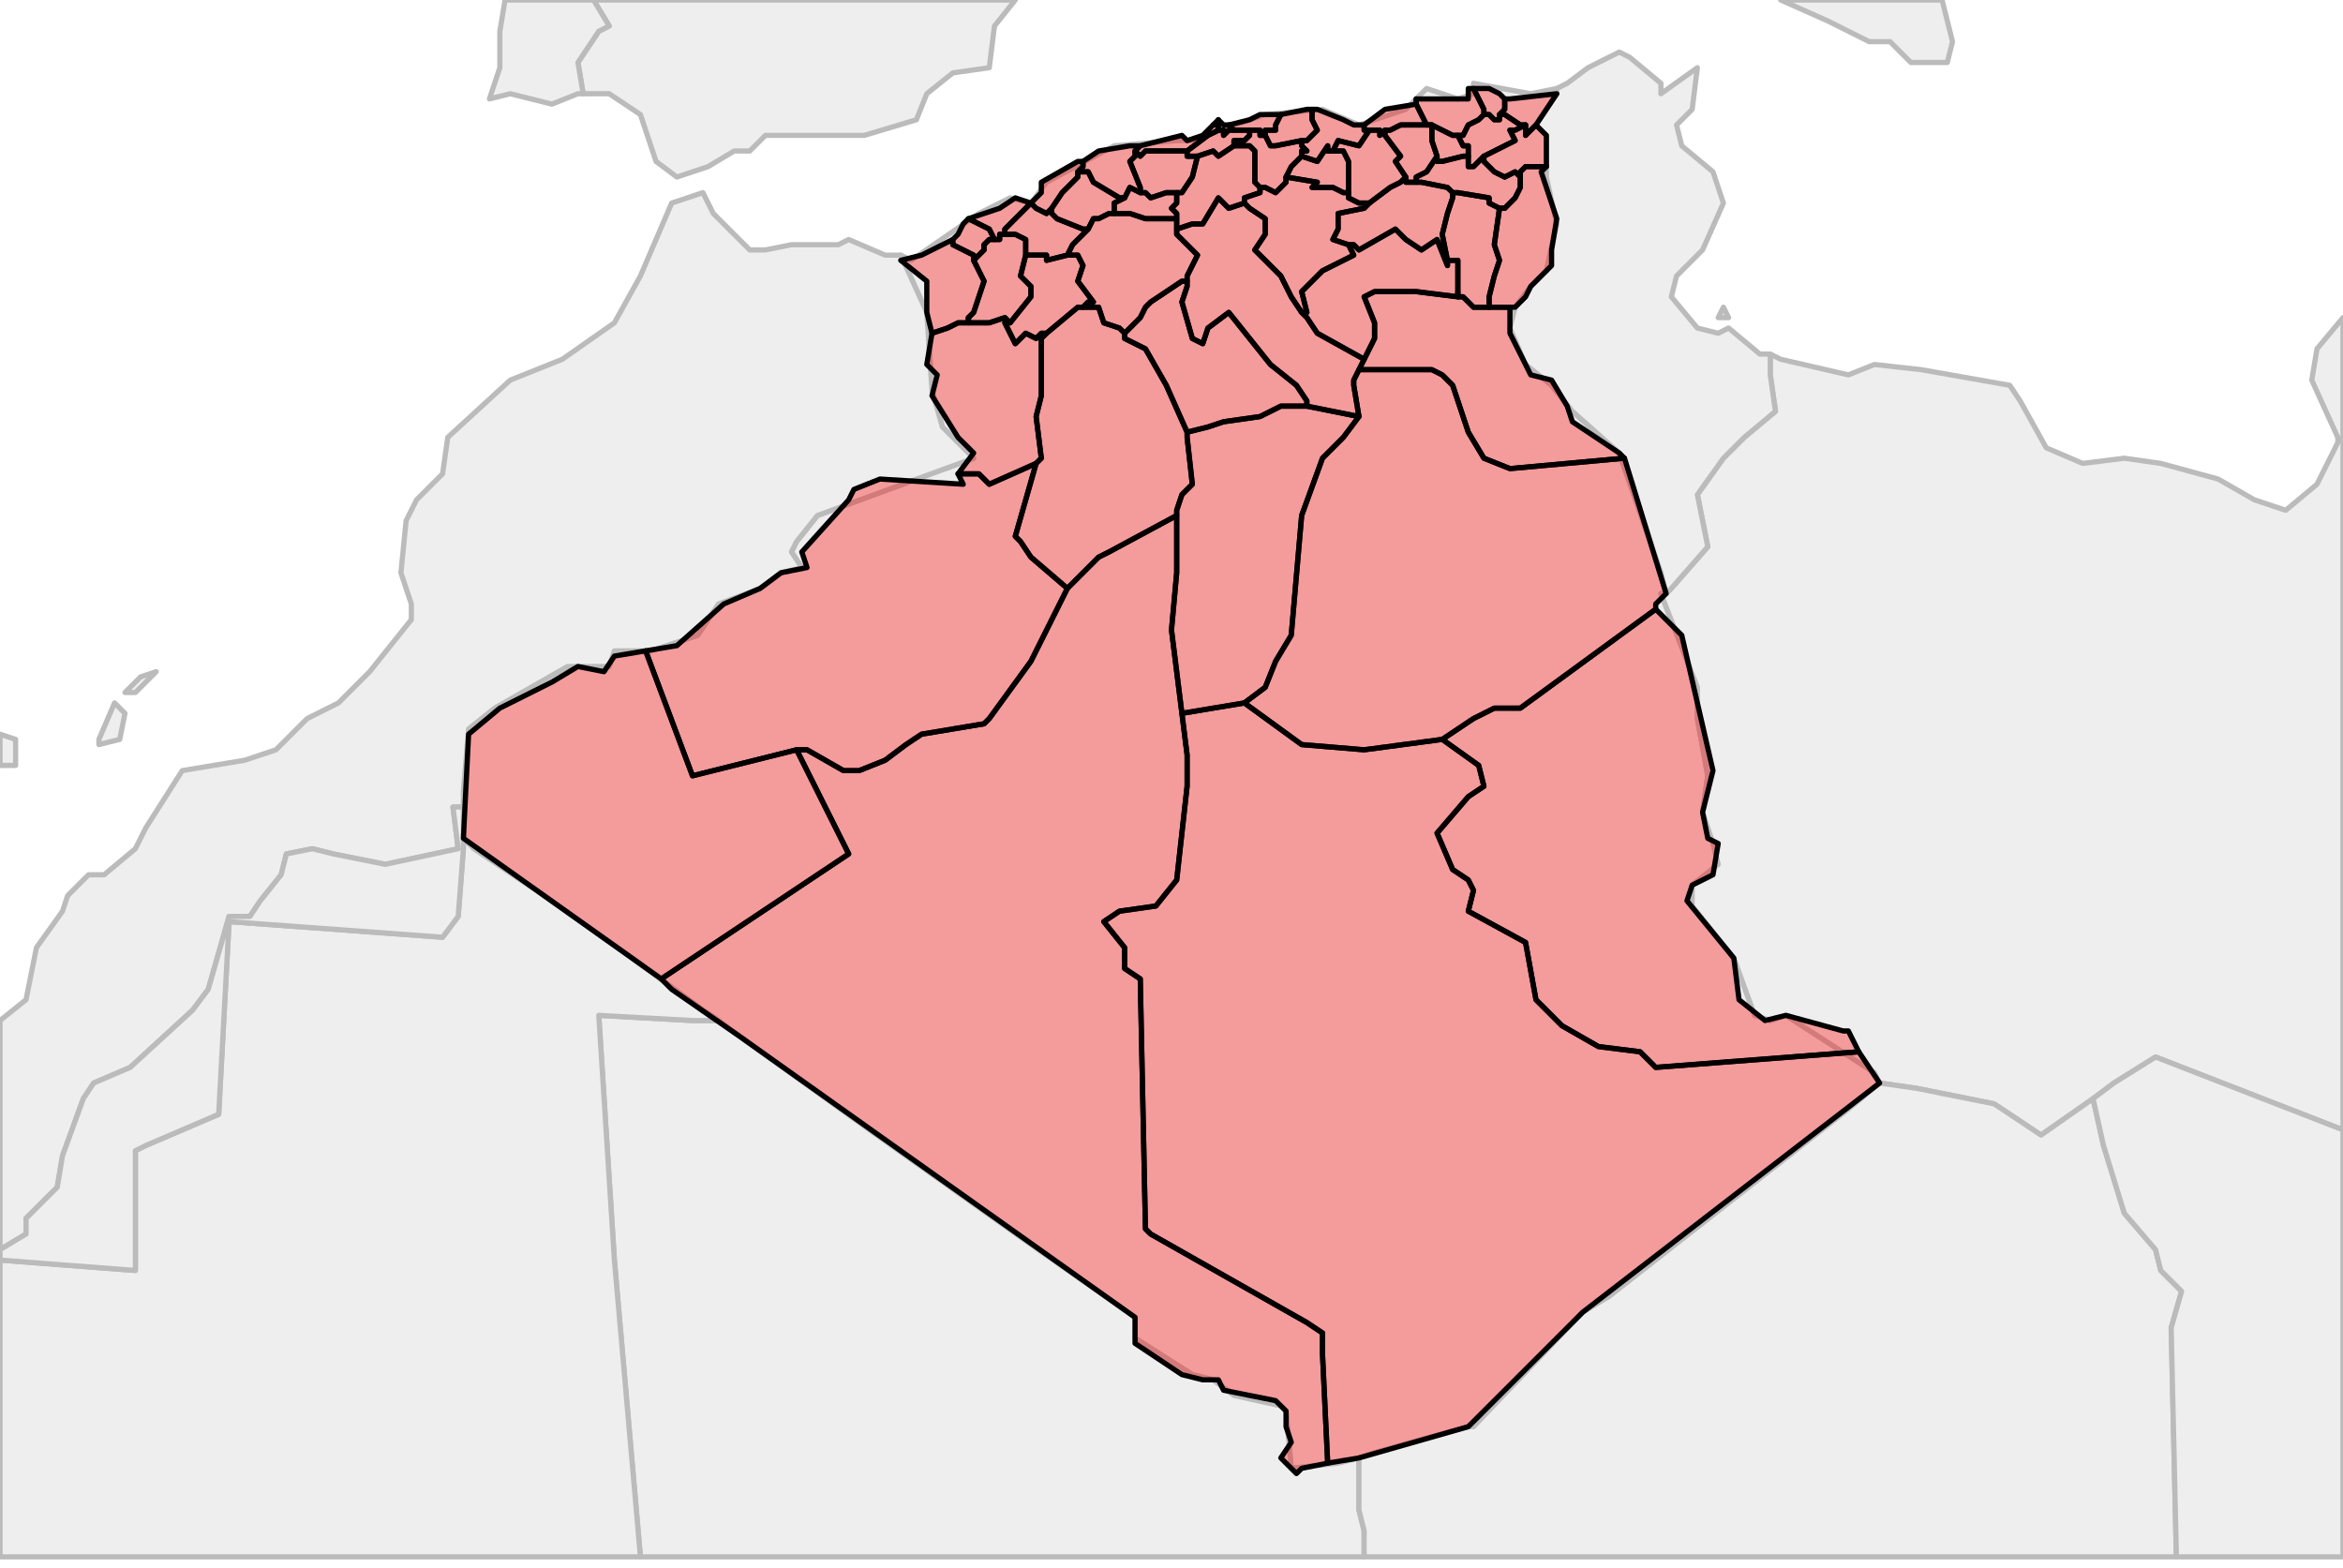
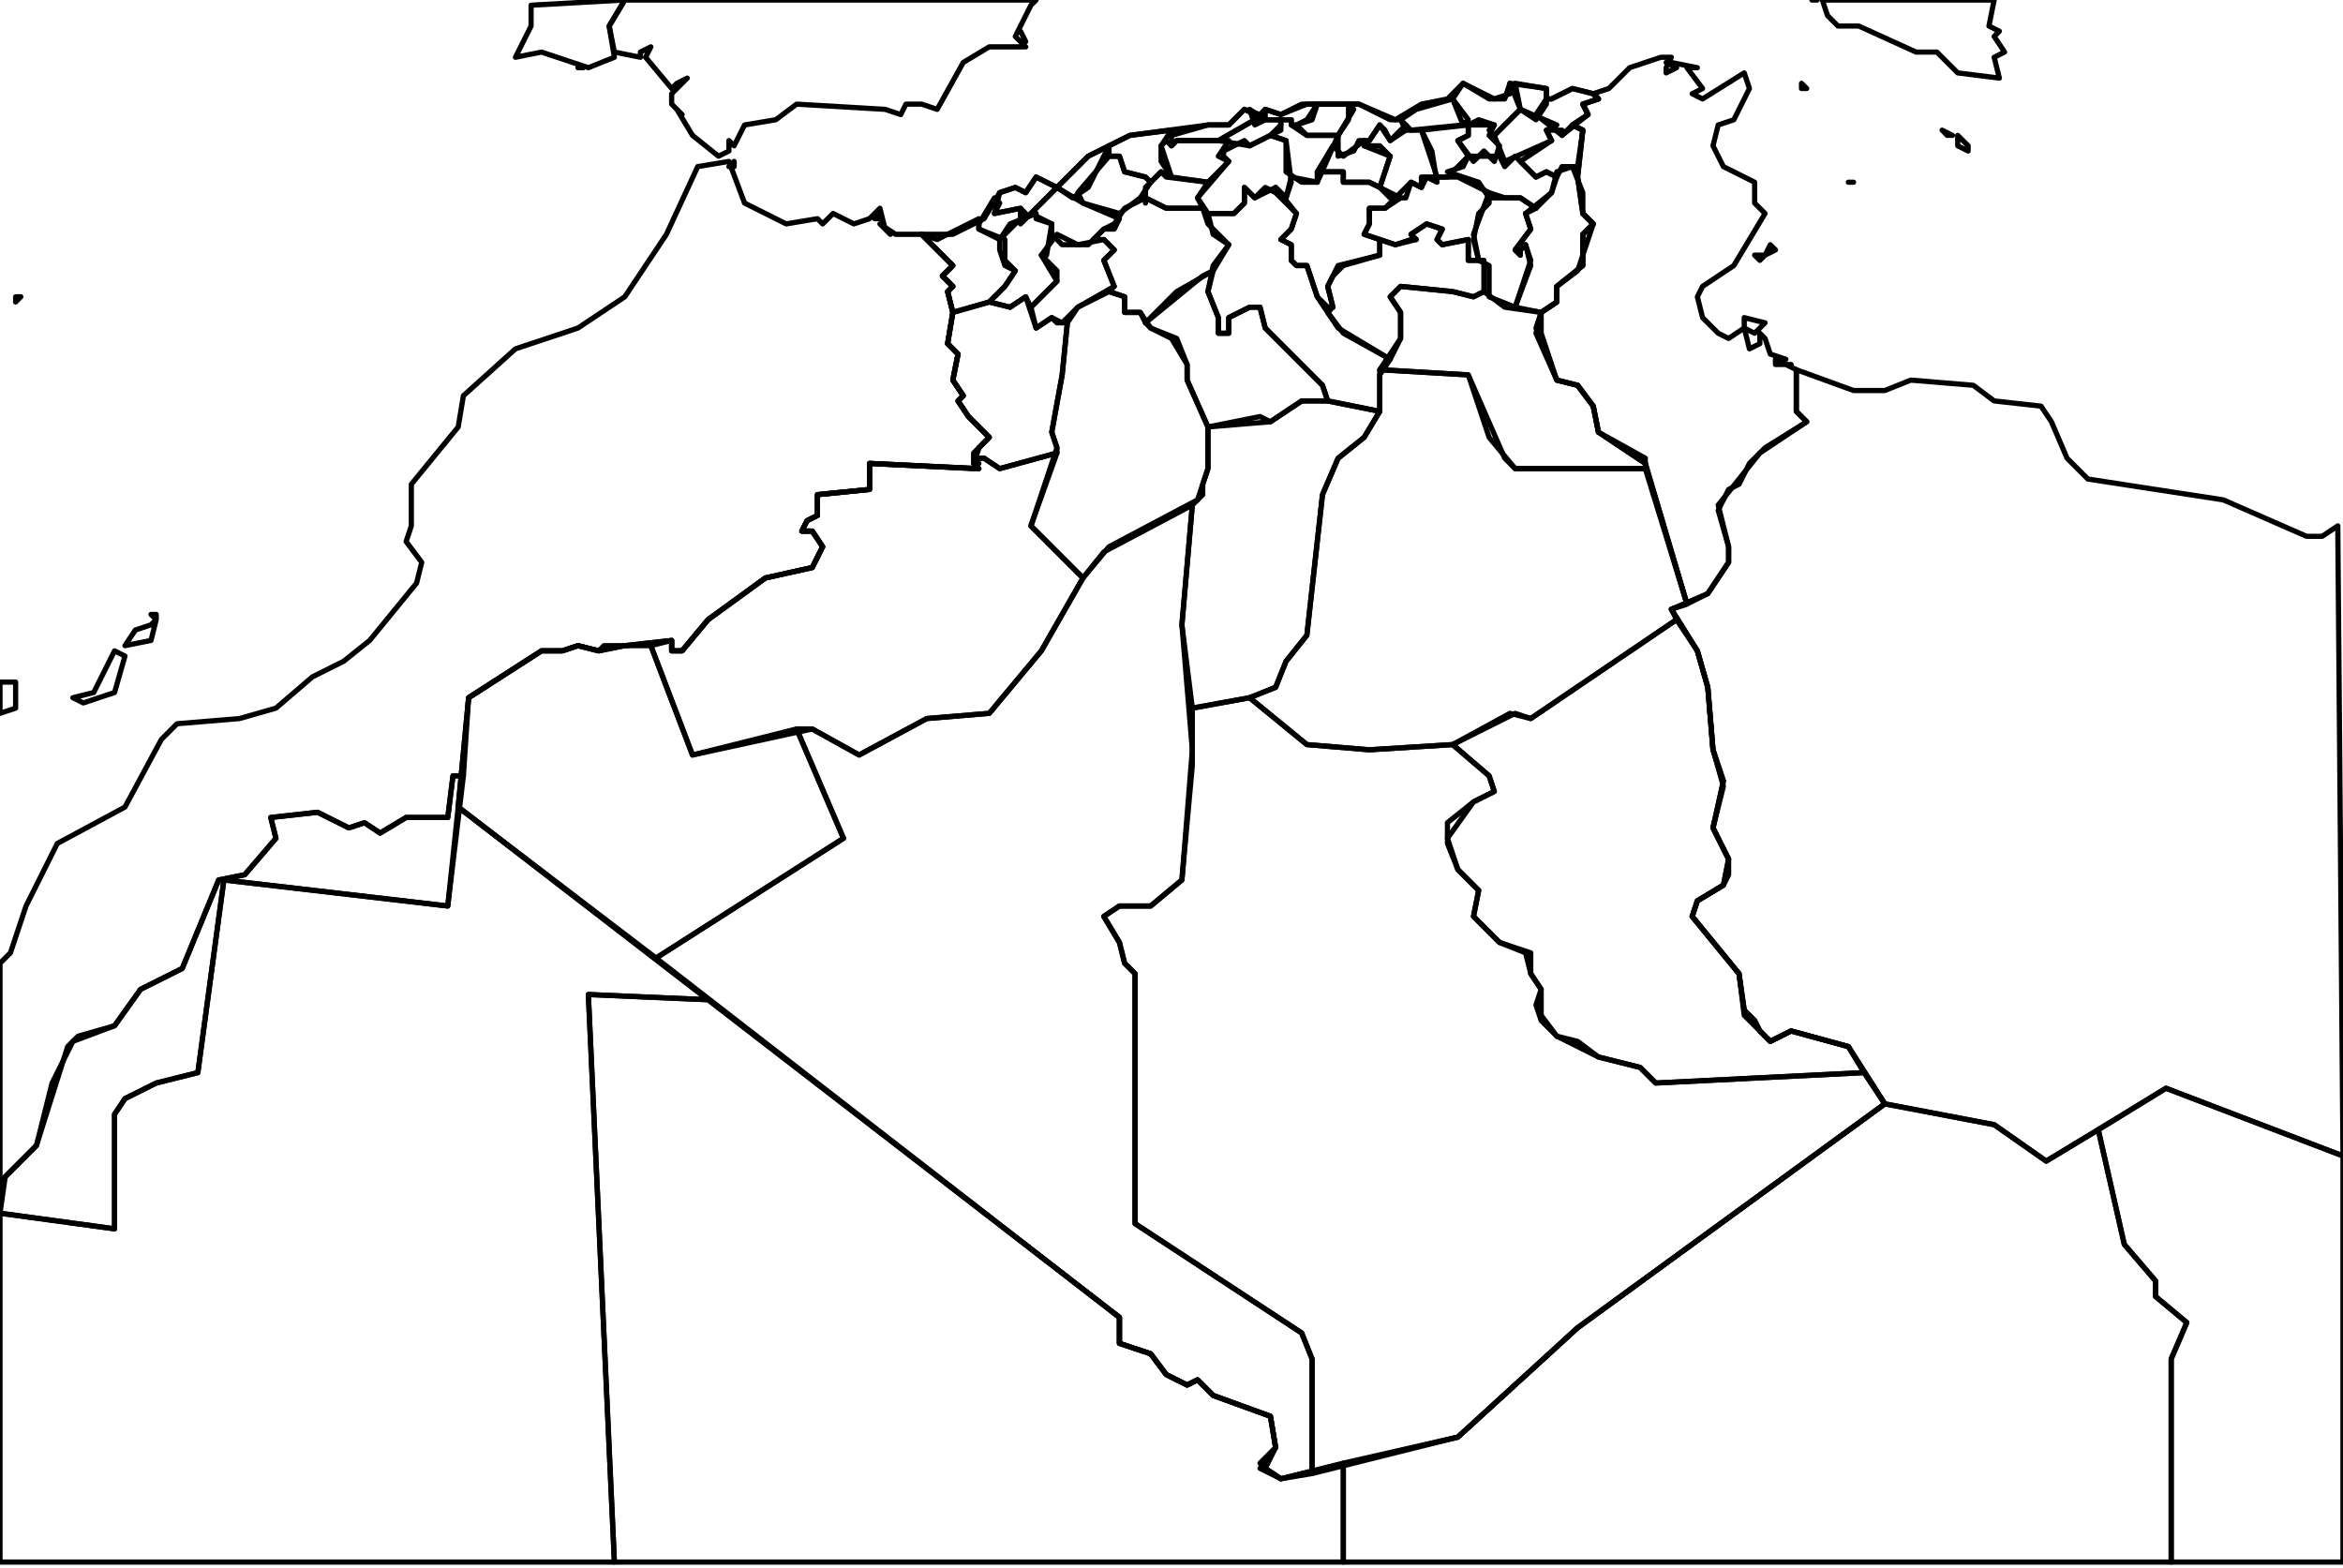
- <svg xmlns="http://www.w3.org/2000/svg" enable_background="new 0 0 450 301" height="301px" style="stroke-linejoin: round; stroke:#000; fill:#f6f3f0;" version="1.1" viewBox="0 0 450 301" width="450px">
+ <svg xmlns="http://www.w3.org/2000/svg" enable_background="new 0 0 450 301" height="301px" style="stroke-linejoin: round; stroke:#000; fill: none;" version="1.1" viewBox="0 0 450 301" width="450px">
  <defs>
-     <style type="text/css">path { fill-rule: evenodd; }
- #context path { fill: #eee; stroke: #bbb; } </style>
+     <style type="text/css">path { fill-rule: evenodd; }</style>
  </defs>
-   <g id="context">
-     <path d="M294,18L283,16L283,18L280,19L274,17L270,21L261,24L254,21L243,22L240,23L229,27L226,27L214,28L201,35L198,39L194,38L188,41L175,50L173,49L178,60L179,75L181,82L187,88L157,99L153,104L152,106L154,109L150,110L146,113L138,116L134,122L125,125L118,125L117,128L111,128L109,128L95,136L90,140L89,152L89,155L89,158L89,161L91,163L103,171L120,183L135,194L138,196L142,199L167,217L198,239L218,253L218,257L229,264L233,265L237,268L246,270L247,271L248,282L257,281L261,280L264,279L282,274L283,274L304,252L309,249L355,213L361,208L360,206L343,195L340,196L337,195L333,184L325,174L325,170L330,166L329,162L327,156L328,149L326,138L326,132L319,114L320,114L319,110L311,87L302,79L298,74L293,70L290,63L291,59L294,55L297,52L299,43L297,34L297,26L295,24L299,18L299,17L294,18Z " data-iso="DZA" />
-     <path d="M0,147L3,147L3,142L0,141L0,147Z M19,143L23,142L24,137L22,135L19,142L19,143Z M26,133L30,129L27,130L24,133L26,133Z M115,18L117,18L123,22L126,31L130,34L136,32L141,29L144,29L147,26L166,26L176,23L178,18L183,14L190,13L191,5L195,0L114,0L117,5L115,6L111,12L112,18L115,18Z " data-iso="ESP" />
-     <path d="M342,0L351,4L359,8L363,8L367,12L374,12L375,8L373,0L342,0Z " data-iso="ITA" />
-     <path d="M340,68L340,72L341,79L335,84L331,88L326,95L328,105L321,113L320,114L319,114L326,132L326,138L328,149L327,156L329,162L330,166L325,170L325,174L333,184L337,195L340,196L343,195L360,206L361,208L368,209L383,212L392,218L402,211L402,211L406,208L414,203L432,210L450,217L450,61L445,67L444,73L449,84L449,85L445,93L439,98L433,96L426,92L415,89L408,88L400,89L393,86L388,77L386,74L369,71L360,70L355,72L342,69L340,68Z " data-iso="LBY" />
-     <path d="M89,155L89,152L90,140L95,136L109,128L111,128L117,128L118,125L125,125L134,122L138,116L146,113L150,110L154,109L152,106L153,104L157,99L187,88L181,82L179,75L178,60L173,49L170,49L163,46L161,47L152,47L147,48L144,48L137,41L135,37L129,39L123,53L118,62L108,69L98,73L86,84L85,91L80,96L78,100L77,110L79,116L79,119L71,129L65,135L59,138L53,144L47,146L35,148L28,159L26,163L20,168L17,168L13,172L12,175L7,182L5,192L0,196L0,240L5,237L5,234L11,228L12,222L16,211L18,208L25,205L37,194L40,190L44,176L48,176L50,173L54,168L55,164L60,163L64,164L74,166L88,163L87,155L89,155Z " data-iso="MAR" />
-     <path d="M261,280L257,281L248,282L247,271L246,270L237,268L233,265L229,264L218,257L218,253L198,239L167,217L142,199L138,196L133,196L115,195L118,242L123,299L262,299L262,294L261,290L261,282L261,280Z " data-iso="MLI" />
-     <path d="M138,196L135,194L120,183L103,171L91,163L89,161L89,163L88,176L85,180L44,177L42,214L28,220L26,221L26,244L0,242L0,299L123,299L118,242L115,195L133,196L138,196Z " data-iso="MRT" />
-     <path d="M402,211L402,211L392,218L383,212L368,209L361,208L355,213L309,249L304,252L283,274L282,274L264,279L261,280L261,282L261,290L262,294L262,299L418,299L417,255L419,248L415,244L414,240L408,233L404,220L402,211Z " data-iso="NER" />
-     <path d="M112,18L111,12L115,6L117,5L114,0L97,0L96,6L96,13L94,19L98,18L106,20L111,18L112,18Z " data-iso="PRT" />
-     <path d="M89,161L89,158L89,155L87,155L88,163L74,166L64,164L60,163L55,164L54,168L50,173L48,176L44,176L40,190L37,194L25,205L18,208L16,211L12,222L11,228L5,234L5,237L0,240L0,242L26,244L26,221L28,220L42,214L44,177L85,180L88,176L89,163L89,161Z " data-iso="SAH" />
-     <path d="M402,211L404,220L408,233L414,240L415,244L419,248L417,255L418,299L450,299L450,217L432,210L414,203L406,208L402,211Z " data-iso="TCD" />
-     <path d="M332,61L331,59L330,61L332,61Z M299,17L299,18L295,24L297,26L297,34L299,43L297,52L294,55L291,59L290,63L293,70L298,74L302,79L311,87L319,110L320,114L321,113L328,105L326,95L331,88L335,84L341,79L340,72L340,68L338,68L332,63L330,64L326,63L321,57L322,53L327,48L331,39L329,33L323,28L322,24L325,21L326,13L319,18L319,16L313,11L311,10L305,13L301,16L299,17Z " data-iso="TUN" />
+   <g class="" id="context">
+     <path d="M338,87L347,81L345,79L345,71L343,70L344,70L341,70L341,69L343,69L340,68L339,65L338,64L338,66L336,67L335,63L332,65L330,64L327,61L326,57L327,55L333,51L339,41L337,39L337,35L331,32L329,28L330,24L333,23L336,17L335,14L327,19L325,18L327,17L324,13L326,13L321,12L320,12L322,13L320,14L320,13L321,11L319,11L313,13L309,17L306,18L307,19L304,20L305,22L302,24L304,25L303,34L304,41L306,43L304,45L304,51L299,55L299,58L296,60L296,64L299,73L303,74L306,78L307,83L316,89L324,116L328,114L332,108L332,105L330,97L338,87ZM339,62L335,61L335,63L337,64L339,62ZM339,49L337,49L338,50L339,49ZM341,48L340,47L339,49L341,48Z" data-iso="TUN" />
+     <path d="M0,137L3,136L3,131L0,131L0,137ZM24,126L22,125L18,133L14,134L16,135L22,133L24,126ZM29,123L30,119L29,120L26,121L24,124L29,123ZM29,118L30,119L30,118L29,118ZM141,31L140,32L141,32L141,31ZM120,0L117,5L118,10L123,11L123,10L125,9L124,11L129,17L130,16L132,15L129,18L129,20L131,22L130,21L133,26L138,30L140,29L140,27L141,28L143,24L149,23L153,20L170,21L173,22L174,20L177,20L180,21L185,12L190,9L197,9L195,7L198,1L199,0L120,0ZM168,42L169,42L169,41L168,42ZM196,6L197,8L196,6Z" data-iso="ESP" />
+     <path d="M3,58L4,57L3,57L3,58ZM102,1L102,5L99,11L104,10L113,13L118,11L117,5L120,0L102,1ZM112,13L111,13L112,13Z" data-iso="PRT" />
+     <path d="M417,300L417,261L420,254L414,249L414,246L408,239L403,217L393,223L383,216L362,212L303,255L280,276L258,281L258,300L417,300Z" data-iso="NER" />
+     <path d="M0,229L1,226L7,220L10,208L14,200L22,197L27,190L35,186L42,169L47,168L53,161L52,157L61,156L67,159L70,158L73,160L78,157L86,157L87,149L89,149L90,134L104,125L108,125L111,124L115,125L120,124L129,123L129,125L131,125L136,119L147,111L156,109L158,105L156,102L154,102L155,100L157,99L157,95L167,94L167,89L188,90L187,89L188,86L190,84L186,80L184,77L185,76L183,73L184,68L182,66L183,60L182,56L183,55L181,53L183,51L177,45L172,45L169,43L171,45L170,44L169,40L167,42L164,43L160,41L158,43L157,42L151,43L147,41L143,39L140,31L134,32L128,45L120,57L111,63L99,67L89,76L88,82L79,93L79,101L78,104L81,108L80,112L71,123L66,127L60,130L53,136L46,138L34,139L31,142L24,155L11,162L5,174L2,183L0,185L0,229Z" data-iso="MAR" />
+     <path d="M0,233L22,236L22,214L24,211L30,208L38,206L43,169L86,174L89,149L87,149L86,157L78,157L73,160L70,158L67,159L61,156L52,157L53,161L47,168L42,169L35,186L27,190L22,197L15,199L13,201L7,220L1,226L0,233Z" data-iso="ESH" />
+     <path d="M118,300L113,191L136,192L88,155L86,174L43,169L38,206L30,208L24,211L22,214L22,236L0,233L0,300L118,300Z" data-iso="MRT" />
+     <path d="M376,28L378,29L378,28L376,26L376,28ZM373,25L374,26L375,26L373,25Z" data-iso="MLT" />
+     <path d="M258,300L258,281L246,284L243,282L242,281L245,278L244,272L233,268L230,265L228,266L224,264L221,260L215,258L215,253L136,192L113,191L118,300L258,300Z" data-iso="MLI" />
+     <path d="M449,101L446,103L443,103L427,96L401,92L397,88L394,81L392,78L383,77L379,74L367,73L362,75L356,75L345,71L345,79L347,81L339,86L336,89L334,93L332,94L330,98L332,105L332,108L328,114L321,117L326,125L328,132L329,144L331,150L329,159L332,165L331,170L326,173L325,176L334,187L335,195L340,200L344,198L355,201L362,212L383,216L393,223L416,209L450,222L449,101Z" data-iso="LBY" />
+     <path d="M346,17L347,17L346,16L346,17ZM356,35L355,35L356,35ZM350,0L351,3L353,5L357,5L368,10L372,10L376,14L384,15L383,11L385,10L383,7L384,6L382,5L383,0L350,0ZM348,0L349,0L348,0Z" data-iso="ITA" />
+     <path d="M450,222L416,209L403,217L408,239L414,246L414,249L420,254L417,261L417,300L450,300L450,222Z" data-iso="TCD" />
+     <path d="M232,24L217,26L209,30L203,36L199,34L197,37L195,36L192,37L189,42L183,45L177,45L183,51L181,53L183,55L182,56L183,60L182,66L184,68L183,73L185,76L184,77L186,80L190,84L188,86L187,89L188,90L167,89L167,94L157,95L157,99L155,100L154,102L156,102L158,105L156,109L147,111L136,119L131,125L129,125L129,123L120,124L115,125L111,124L108,125L104,125L90,134L88,155L171,219L215,253L215,258L221,260L224,264L228,266L230,265L233,268L244,272L245,278L242,282L246,284L280,276L303,255L362,212L355,201L344,198L340,200L338,198L337,196L335,194L334,187L325,176L326,173L331,170L332,168L332,165L329,159L331,151L329,144L328,132L326,125L321,117L324,116L316,89L307,83L306,78L303,74L299,73L295,63L296,60L299,58L299,55L304,51L304,45L306,43L304,41L303,34L304,25L302,24L305,22L304,20L307,19L306,18L302,17L298,19L297,19L297,17L290,16L290,18L287,19L281,16L278,19L273,20L268,23L261,20L251,20L246,22L243,21L242,22L239,21L236,24L232,24Z" data-iso="DZA" />
  </g>
-   <g fill="red" fill-opacity="0.35" id="regions">
-     <path d="M227,137L225,121L226,110L226,99L213,106L211,107L210,108L205,113L198,127L190,138L189,139L177,141L174,143L170,146L165,148L162,148L155,144L153,144L163,164L127,188L127,188L129,190L142,199L218,253L218,258L227,264L231,265L234,265L235,267L245,269L247,271L247,274L248,277L246,280L249,283L250,282L255,281L254,260L254,256L251,254L221,237L220,236L219,188L216,186L216,182L212,177L215,175L222,174L226,169L228,151L228,145L227,137Z " data-fips="AG34" data-fips-="" data-iso3="DZA" data-name="Adrar" />
-     <path d="M191,46L190,44L186,42L186,42L185,43L184,45L183,46L183,46L183,46L183,47L187,49L187,50L188,49L189,48L189,47L190,46L191,46L191,46Z " data-fips="AG36" data-fips-="" data-iso3="DZA" data-name="An Tmouchent" />
-     <path d="M198,39L195,38L192,40L186,42L186,42L190,44L191,46L191,46L191,46L192,46L192,46L192,45L193,45L193,45L193,44L196,41L197,40L198,39L198,39L198,39Z " data-fips="AG09" data-fips-="" data-iso3="DZA" data-name="Oran" />
-     <path d="M197,48L197,46L195,45L193,45L193,45L192,45L192,46L192,46L191,46L191,46L190,46L189,47L189,48L188,49L187,50L187,50L189,54L187,60L186,61L186,61L186,62L189,62L190,62L193,61L194,62L198,57L198,55L196,53L197,49L197,49L197,48Z " data-fips="AG30" data-fips-="AG09" data-iso3="DZA" data-name="Sidi Bel Abbs" />
-     <path d="M183,46L177,49L173,50L178,54L178,60L179,64L179,64L182,63L184,62L186,62L186,61L186,61L187,60L189,54L187,50L187,50L187,49L183,47L183,46L183,46L183,46Z " data-fips="AG15" data-fips-="" data-iso3="DZA" data-name="Tlemcen" />
-     <path d="M190,93L188,91L187,91L184,91L184,91L185,93L169,92L164,94L163,96L154,106L155,109L150,110L146,113L139,116L130,124L124,125L124,125L124,125L133,149L153,144L155,144L162,148L165,148L170,146L174,143L177,141L189,139L190,138L198,127L205,113L198,107L196,104L195,103L195,103L199,89L190,93Z " data-fips="AG38" data-fips-="" data-iso3="DZA" data-name="Bchar" />
-     <path d="M193,61L190,62L189,62L186,62L186,61L186,62L184,62L182,63L179,64L179,64L178,70L180,72L179,76L184,84L187,87L184,91L184,91L187,91L188,91L190,93L199,89L200,88L199,80L200,76L200,71L200,65L201,64L200,64L199,65L197,64L195,66L193,62L194,62L193,61Z " data-fips="AG49" data-fips-="" data-iso3="DZA" data-name="Nama" />
-     <path d="M124,125L118,126L116,129L111,128L106,131L96,136L90,141L89,161L127,188L127,188L163,164L153,144L133,149L124,125L124,125L124,125Z " data-fips="AG54" data-fips-="AG13" data-iso3="DZA" data-name="Tindouf" />
-     <path d="M289,19L288,18L286,17L283,17L283,17L284,19L285,21L285,22L286,22L287,23L288,23L288,23L288,22L288,22L289,21L289,21L289,19L289,19Z " data-fips="AG37" data-fips-="" data-iso3="DZA" data-name="Annaba" />
-     <path d="M289,19L289,21L289,21L288,22L288,22L289,22L292,24L292,24L293,24L293,25L293,26L295,24L295,24L297,21L299,18L290,19L289,19Z " data-fips="AG44" data-fips-="" data-iso3="DZA" data-name="El Tarf" />
-     <path d="M274,24L273,22L272,20L272,19L272,20L266,21L262,24L262,24L262,24L262,25L263,25L263,25L263,25L265,25L265,26L266,25L267,25L267,25L269,24L273,24L275,24L274,24Z " data-fips="AG24" data-fips-="" data-iso3="DZA" data-name="Jijel" />
-     <path d="M283,17L282,17L282,19L272,19L272,19L272,20L273,22L274,24L275,24L275,24L275,24L279,26L279,26L280,26L281,26L282,24L284,23L285,22L285,22L285,21L284,19L283,17L283,17Z " data-fips="AG31" data-fips-="" data-iso3="DZA" data-name="Skikda" />
-     <path d="M318,117L292,136L287,136L283,138L277,142L284,147L285,151L282,153L276,160L279,167L282,169L283,171L282,175L293,181L295,192L300,197L307,201L315,202L318,205L357,202L355,198L354,198L343,195L339,196L334,192L333,184L324,173L325,170L329,168L330,162L328,161L327,156L329,148L323,122L319,118L318,117Z " data-fips="AG46" data-fips-="" data-iso3="DZA" data-name="Illizi" />
-     <path d="M239,135L227,137L228,145L228,151L226,169L222,174L215,175L212,177L216,182L216,186L219,188L220,236L221,237L251,254L254,256L254,260L255,281L261,280L282,274L304,252L361,208L357,202L318,205L315,202L307,201L300,197L295,192L293,181L282,175L283,171L282,169L279,167L276,160L282,153L285,151L284,147L277,142L262,144L250,143L239,135Z " data-fips="AG53" data-fips-="" data-iso3="DZA" data-name="Tamanghasset" />
-     <path d="M215,63L212,62L212,62L211,59L208,59L208,59L207,59L201,64L201,64L200,65L200,71L200,76L199,80L200,88L199,89L195,103L195,103L196,104L198,107L205,113L210,108L211,107L213,106L226,99L226,98L227,95L229,93L228,84L228,83L228,83L224,74L224,74L220,67L216,65L216,64L215,63Z " data-fips="AG42" data-fips-="" data-iso3="DZA" data-name="El Bayadh" />
-     <path d="M262,69L261,71L275,71L277,72L279,74L282,83L285,88L290,90L312,88L311,87L302,81L301,78L298,73L294,72L290,64L290,60L290,59L287,59L286,59L286,59L284,59L283,59L281,57L280,57L280,56L280,57L272,56L264,56L262,57L264,62L264,65L263,67L262,69Z " data-fips="" data-fips-="" data-iso3="DZA" data-name="El Oued" />
-     <path d="M251,78L247,78L246,78L242,80L235,81L232,82L228,83L228,84L229,93L227,95L226,98L226,99L226,110L225,121L227,137L239,135L243,132L245,127L248,122L250,99L254,88L258,84L261,80L251,78Z " data-fips="AG45" data-fips-="" data-iso3="DZA" data-name="Ghardaa" />
-     <path d="M251,77L249,74L244,70L236,60L232,63L231,66L229,65L227,58L228,55L228,54L227,54L221,58L220,59L219,61L216,64L216,65L220,67L224,74L224,74L228,83L228,83L232,82L235,81L242,80L246,78L247,78L251,78L251,77Z " data-fips="AG25" data-fips-="" data-iso3="DZA" data-name="Laghouat" />
-     <path d="M318,116L320,114L320,114L312,88L290,90L285,88L282,83L279,74L277,72L275,71L261,71L260,73L260,74L261,80L258,84L254,88L250,99L248,122L245,127L243,132L239,135L250,143L262,144L277,142L283,138L287,136L292,136L318,117L318,116Z " data-fips="AG50" data-fips-="" data-iso3="DZA" data-name="Ouargla" />
-     <path d="M236,24L235,24L234,23L234,23L234,24L233,24L234,24L234,25L235,25L235,26L235,26L236,25L237,25L236,24L236,24L236,24Z " data-fips="AG01" data-fips-="" data-iso3="DZA" data-name="Alger" />
-     <path d="M246,22L242,22L240,23L236,24L236,24L236,24L237,25L237,25L238,25L239,25L239,25L240,25L240,25L241,25L242,25L242,26L243,26L243,25L245,25L245,24L246,22L246,22Z " data-fips="AG40" data-fips-="" data-iso3="DZA" data-name="Boumerds" />
-     <path d="M252,21L251,21L246,22L246,22L245,24L245,25L243,25L243,26L243,26L244,28L245,28L250,27L250,27L251,27L253,25L252,23L252,21L252,21Z " data-fips="AG14" data-fips-="" data-iso3="DZA" data-name="Tizi Ouzou" />
-     <path d="M234,23L231,26L228,27L227,26L219,28L219,28L219,28L219,28L218,29L218,29L219,30L220,29L223,29L226,29L228,29L228,29L232,26L232,26L234,25L234,25L234,24L233,24L234,24L234,23L234,23Z " data-fips="AG55" data-fips-="" data-iso3="DZA" data-name="Tipaza" />
-     <path d="M226,29L223,29L220,29L219,30L218,29L218,30L217,31L219,36L219,37L220,37L221,38L224,37L226,37L226,37L227,37L229,34L230,30L230,30L230,30L229,30L229,30L228,30L228,29L226,29Z " data-fips="AG35" data-fips-="" data-iso3="DZA" data-name="An Defla" />
-     <path d="M217,28L211,29L208,31L208,31L208,31L208,32L208,32L207,33L207,33L208,33L209,33L210,35L215,38L216,38L216,38L217,36L217,36L219,37L219,37L219,36L217,31L218,30L218,29L218,29L219,28L219,28L219,28L217,28Z " data-fips="AG41" data-fips-="" data-iso3="DZA" data-name="Chlef" />
-     <path d="M201,41L201,41L199,40L198,39L198,39L197,40L196,41L193,44L193,45L193,45L193,45L195,45L197,46L197,48L197,49L198,49L201,49L201,50L205,49L205,49L205,49L206,47L209,44L209,44L208,44L203,42L202,41L202,40L201,41Z " data-fips="AG26" data-fips-="" data-iso3="DZA" data-name="Mascara" />
-     <path d="M207,33L208,32L208,32L208,31L207,31L200,35L200,37L198,39L198,39L198,39L198,39L199,40L201,41L201,41L202,40L202,40L204,37L205,36L207,34L207,33L207,33Z " data-fips="AG07" data-fips-="" data-iso3="DZA" data-name="Mostaganem" />
-     <path d="M215,38L210,35L209,33L208,33L207,33L207,34L205,36L204,37L202,40L202,40L202,41L203,42L208,44L209,44L209,44L210,42L211,42L213,41L214,41L214,40L214,39L214,39L216,38L216,38L215,38Z " data-fips="AG51" data-fips-="" data-iso3="DZA" data-name="Relizane" />
-     <path d="M205,49L201,50L201,49L198,49L197,49L197,49L196,53L198,55L198,57L194,62L193,62L195,66L197,64L199,65L200,64L201,64L201,64L207,59L208,59L208,59L209,58L210,58L207,54L208,51L207,49L205,49L205,49Z " data-fips="AG10" data-fips-="" data-iso3="DZA" data-name="Sada" />
-     <path d="M225,42L220,42L217,41L214,41L214,41L213,41L211,42L210,42L209,44L209,44L209,44L206,47L205,49L205,49L207,49L208,51L207,54L210,58L209,58L208,59L211,59L212,62L212,62L215,63L216,64L219,61L220,59L221,58L227,54L228,54L228,53L230,49L226,45L226,44L226,42L225,42Z " data-fips="AG13" data-fips-="AG54" data-iso3="DZA" data-name="Tiaret" />
-     <path d="M219,37L217,36L217,36L216,38L216,38L216,38L214,39L214,39L214,40L214,41L214,41L217,41L220,42L225,42L226,42L226,41L225,40L225,40L226,39L226,37L226,37L224,37L221,38L220,37L219,37L219,37Z " data-fips="AG56" data-fips-="" data-iso3="DZA" data-name="Tissemsilt" />
-     <path d="M255,28L253,31L250,30L250,29L250,30L249,31L248,32L247,34L247,34L247,34L253,35L252,36L256,36L258,37L259,37L259,36L259,31L258,29L255,29L255,29L255,28Z " data-fips="AG39" data-fips-="" data-iso3="DZA" data-name="Bordj Bou Arrridj" />
-     <path d="M262,24L260,24L258,23L253,21L252,21L252,23L253,25L251,27L250,27L250,28L251,29L250,29L250,29L250,30L253,31L255,28L255,29L256,29L257,27L261,28L263,25L263,25L263,25L262,25L262,24L262,24L262,24Z " data-fips="AG18" data-fips-="" data-iso3="DZA" data-name="Bjaa" />
-     <path d="M239,25L239,25L238,25L237,25L237,25L236,25L235,26L235,26L235,25L234,25L234,25L232,26L232,26L228,29L228,29L228,30L229,30L229,30L230,30L230,30L230,30L233,29L234,30L237,28L237,28L237,27L239,27L240,26L240,26L240,25L239,25Z " data-fips="AG20" data-fips-="" data-iso3="DZA" data-name="Blida" />
-     <path d="M242,26L242,25L241,25L240,25L240,25L240,26L240,26L239,27L237,27L237,28L238,28L240,28L241,29L241,35L242,36L243,36L243,36L245,37L247,35L247,34L247,34L248,32L249,31L250,30L250,29L250,29L251,29L250,28L250,27L250,27L245,28L244,28L243,26L243,26L242,26Z " data-fips="AG21" data-fips-="" data-iso3="DZA" data-name="Bouira" />
-     <path d="M278,51L276,46L273,48L270,46L268,44L261,48L260,47L259,47L260,49L254,52L250,56L251,60L250,60L250,60L251,61L253,64L262,69L263,67L264,65L264,62L262,57L264,56L272,56L280,57L280,56L280,56L280,51L280,50L278,50L278,50L278,51Z " data-fips="AG19" data-fips-="" data-iso3="DZA" data-name="Biskra" />
-     <path d="M239,39L236,40L234,38L231,43L229,43L226,44L226,45L230,49L228,53L228,54L228,55L227,58L229,65L231,66L232,63L236,60L244,70L249,74L251,77L251,78L261,80L260,74L260,73L261,71L262,69L253,64L251,61L250,60L250,60L250,60L248,57L246,53L241,48L243,45L243,42L240,40L239,39L239,39Z " data-fips="AG22" data-fips-="" data-iso3="DZA" data-name="Djelfa" />
-     <path d="M241,35L241,29L240,28L238,28L237,28L237,28L234,30L233,29L230,30L230,30L230,30L229,34L227,37L226,37L226,39L225,40L225,40L226,41L226,42L226,44L229,43L231,43L234,38L236,40L239,39L239,39L239,38L242,37L242,36L242,36L241,35Z " data-fips="AG06" data-fips-="" data-iso3="DZA" data-name="Mda" />
-     <path d="M258,37L256,36L252,36L253,35L247,34L247,34L247,35L245,37L243,36L243,36L242,36L242,36L242,37L239,38L239,39L240,40L243,42L243,45L241,48L246,53L248,57L250,60L250,60L251,60L250,56L254,52L260,49L259,47L259,47L256,46L257,44L257,41L262,40L263,39L261,39L259,38L259,37L259,37L258,37Z " data-fips="AG32" data-fips-="AG27" data-iso3="DZA" data-name="M'Sila" />
-     <path d="M265,26L265,25L263,25L263,25L263,25L261,28L257,27L256,29L255,29L255,29L258,29L259,31L259,36L259,37L259,37L259,38L261,39L263,39L263,39L267,36L269,35L270,34L270,34L268,31L269,30L266,26L266,25L265,26Z " data-fips="AG12" data-fips-="" data-iso3="DZA" data-name="Stif" />
-     <path d="M271,35L270,35L270,35L270,34L269,35L267,36L263,39L263,39L262,40L257,41L257,44L256,46L259,47L259,47L260,47L261,48L268,44L270,46L273,48L276,46L278,51L278,50L278,50L277,45L278,41L279,38L279,37L278,36L278,36L273,35L272,35L271,35Z " data-fips="AG03" data-fips-="" data-iso3="DZA" data-name="Batna" />
-     <path d="M279,26L279,26L275,24L275,24L275,25L275,27L275,27L276,30L276,30L276,31L277,31L281,30L282,30L282,30L282,28L281,28L280,26L280,26L279,26Z " data-fips="AG48" data-fips-="AG04" data-iso3="DZA" data-name="Constantine" />
-     <path d="M288,23L288,23L287,23L286,22L285,22L285,22L284,23L282,24L281,26L280,26L280,26L281,28L282,28L282,30L282,30L282,30L282,32L283,32L285,30L285,30L285,30L291,27L290,25L291,25L293,24L292,24L292,24L289,22L288,22L288,23Z " data-fips="AG23" data-fips-="" data-iso3="DZA" data-name="Guelma" />
-     <path d="M288,40L286,39L286,38L280,37L279,37L279,38L278,41L277,45L278,50L278,50L278,50L280,50L280,51L280,56L280,56L280,57L281,57L283,59L284,59L286,59L286,57L287,53L288,50L287,47L288,40L289,40L288,40Z " data-fips="AG47" data-fips-="" data-iso3="DZA" data-name="Khenchela" />
-     <path d="M273,24L269,24L267,25L267,25L266,25L266,26L269,30L268,31L270,34L270,34L270,35L270,35L271,35L272,35L272,34L274,33L276,30L276,30L276,30L275,27L275,27L275,25L275,24L275,24L273,24Z " data-fips="AG48" data-fips-="" data-iso3="DZA" data-name="Mila" />
-     <path d="M281,30L277,31L276,31L276,30L276,30L274,33L272,34L272,35L273,35L278,36L278,36L279,37L280,37L286,38L286,39L288,40L289,40L291,38L292,36L292,36L292,34L292,34L291,33L289,34L287,33L285,31L285,30L285,30L283,32L282,32L282,30L282,30L281,30Z " data-fips="AG29" data-fips-="" data-iso3="DZA" data-name="Oum el Bouaghi" />
-     <path d="M295,24L293,26L293,25L293,24L291,25L290,25L291,27L285,30L285,30L285,31L287,33L289,34L291,33L292,34L292,33L293,32L297,32L297,31L297,28L297,26L295,24L295,24Z " data-fips="AG52" data-fips-="AG44" data-iso3="DZA" data-name="Souk Ahras" />
-     <path d="M297,32L293,32L292,33L292,34L292,34L292,36L292,36L291,38L289,40L288,40L287,47L288,50L287,53L286,57L286,59L286,59L287,59L290,59L291,59L293,57L294,55L298,51L298,48L299,42L296,33L297,32Z " data-fips="AG33" data-fips-="" data-iso3="DZA" data-name="Tbessa" />
+   <g class="" id="regions">
+     <path d="M126,184L215,253L215,258L221,260L224,264L228,266L230,265L233,268L244,272L245,278L243,282L246,284L252,283L252,261L250,256L218,235L218,187L216,185L215,181L212,176L215,174L221,174L227,169L229,144L227,120L229,97L212,106L208,111L200,125L190,137L178,138L165,145L156,140L153,140L162,161L126,184Z" data-region="01" data-iso3="DZA" data-name="Adrar" data-p="AR" />
+     <path d="M213,28L213,30L215,30L216,33L220,34L221,35L223,33L225,34L223,28L225,25L217,26L213,28Z" data-region="02" data-iso3="DZA" data-name="Chlef" data-p="CH" />
+     <path d="M232,82L244,81L250,77L255,77L254,74L243,63L242,59L240,59L236,61L236,64L234,64L234,61L232,56L233,52L231,53L220,62L221,63L225,65L228,70L228,73L232,82Z" data-region="03" data-iso3="DZA" data-name="Laghouat" data-p="LG" />
+     <path d="M278,33L284,35L286,38L292,38L295,40L298,37L299,34L297,33L295,34L291,30L289,32L288,30L282,30L281,32L278,33Z" data-region="04" data-iso3="DZA" data-name="Oum el Bouaghi" data-p="OB" />
+     <path d="M280,34L273,34L273,36L271,35L266,40L263,40L263,43L262,45L268,47L272,46L271,45L274,43L277,44L276,46L277,47L282,46L282,50L284,50L283,45L286,37L280,34Z" data-region="05" data-iso3="DZA" data-name="Batna" data-p="BT" />
+     <path d="M259,20L259,23L257,26L257,30L260,29L261,27L263,27L265,24L266,25L267,27L270,25L269,23L267,23L261,20L259,20Z" data-region="06" data-iso3="DZA" data-name="Béjaïa" data-p="BJ" />
+     <path d="M265,49L258,51L256,53L255,55L256,59L255,60L258,64L267,69L269,65L269,60L267,57L269,55L279,56L283,57L285,56L285,50L282,50L282,46L277,47L276,46L277,44L274,43L271,45L272,46L271,46L268,47L265,46L265,49Z" data-region="07" data-iso3="DZA" data-name="Biskra" data-p="BS" />
+     <path d="M167,89L167,94L157,95L157,99L155,100L154,102L156,102L158,105L156,109L147,111L136,119L131,125L129,125L129,123L125,124L133,145L156,140L165,145L178,138L190,137L200,125L208,111L198,101L203,87L192,90L189,88L187,88L187,89L188,89L187,90L167,89Z" data-region="08" data-iso3="DZA" data-name="Béchar" data-p="BC" />
+     <path d="M246,23L241,23L234,27L240,28L246,25L246,23Z" data-region="09" data-iso3="DZA" data-name="Blida" data-p="BL" />
+     <path d="M253,35L257,26L251,26L248,24L248,23L246,23L246,24L244,26L247,27L247,33L250,35L253,35Z" data-region="10" data-iso3="DZA" data-name="Bouira" data-p="BU" />
+     <path d="M362,212L358,206L318,208L315,205L307,203L299,199L296,195L296,190L294,187L293,183L288,181L283,176L284,171L280,167L278,162L278,158L283,154L287,152L286,149L279,143L263,144L251,143L240,134L229,136L229,147L227,169L221,174L215,174L212,176L215,181L216,185L218,187L218,235L250,256L252,261L252,283L280,276L303,255L362,212Z" data-region="11" data-iso3="DZA" data-name="Tamanghasset" data-p="TM" />
+     <path d="M303,52L306,43L304,41L304,37L302,32L299,33L298,37L293,41L294,44L291,48L292,49L292,48L293,47L294,51L291,59L296,60L299,58L299,55L303,52Z" data-region="12" data-iso3="DZA" data-name="Tébessa" data-p="TB" />
+     <path d="M183,60L190,58L193,55L195,52L193,50L193,46L188,44L188,42L180,46L177,45L183,51L181,53L183,55L182,56L183,60Z" data-region="13" data-iso3="DZA" data-name="Tlemcen" data-p="TL" />
+     <path d="M220,38L216,40L214,43L212,44L210,46L212,46L214,48L212,50L214,55L213,56L216,57L216,60L219,60L220,62L226,56L233,52L236,47L232,43L231,40L224,40L220,38Z" data-region="14" data-iso3="DZA" data-name="Tiaret" data-p="TR" />
+     <path d="M253,20L251,23L249,24L251,26L257,26L260,21L259,20L253,20Z" data-region="15" data-iso3="DZA" data-name="Tizi Ouzou" data-p="TO" />
+     <path d="M240,21L241,24L243,23L240,21Z" data-region="16" data-iso3="DZA" data-name="Alger" data-p="AL" />
+     <path d="M265,72L267,69L257,63L253,57L251,51L249,51L248,50L248,47L246,46L248,44L249,41L245,37L243,36L241,38L239,36L239,39L237,41L232,41L233,45L236,47L233,51L232,56L234,61L234,64L236,64L236,61L240,59L242,59L243,63L254,74L255,77L265,79L265,72Z" data-region="17" data-iso3="DZA" data-name="Djelfa" data-p="DJ" />
+     <path d="M269,23L271,25L281,24L282,23L279,19L272,21L269,23Z" data-region="18" data-iso3="DZA" data-name="Jijel" data-p="JJ" />
+     <path d="M262,28L267,30L265,36L267,38L270,38L271,35L273,36L274,34L276,35L275,29L273,25L270,25L270,24L267,27L265,24L263,27L262,28Z" data-region="19" data-iso3="DZA" data-name="Sétif" data-p="SF" />
+     <path d="M214,55L212,50L214,48L212,46L207,47L203,45L200,49L203,54L198,59L199,63L202,61L204,62L207,59L214,55Z" data-region="20" data-iso3="DZA" data-name="Saïda" data-p="SD" />
+     <path d="M279,19L281,24L287,24L286,25L287,26L292,21L290,16L289,19L286,19L281,16L279,19Z" data-region="21" data-iso3="DZA" data-name="Skikda" data-p="SK" />
+     <path d="M201,49L202,43L199,42L199,41L194,43L192,46L192,48L193,51L195,52L193,55L190,58L194,59L197,57L198,59L203,54L203,52L200,49L201,49Z" data-region="22" data-iso3="DZA" data-name="Sidi Bel Abbès" data-p="SB" />
+     <path d="M291,16L292,21L295,23L297,20L297,17L291,16Z" data-region="23" data-iso3="DZA" data-name="Annaba" data-p="AN" />
+     <path d="M287,26L289,31L298,27L297,25L299,24L292,21L287,26Z" data-region="24" data-iso3="DZA" data-name="Guelma" data-p="GL" />
+     <path d="M286,26L287,24L284,23L282,24L282,26L280,27L283,31L285,29L287,31L288,28L286,26Z" data-region="25" data-iso3="DZA" data-name="Constantine" data-p="CO" />
+     <path d="M232,41L237,41L239,39L239,36L241,38L245,36L247,38L248,35L247,27L244,26L240,28L239,27L235,29L235,30L236,31L230,38L232,41Z" data-region="26" data-iso3="DZA" data-name="Médéa" data-p="MD" />
+     <path d="M203,36L206,38L209,36L213,28L209,30L203,36Z" data-region="27" data-iso3="DZA" data-name="Mostaganem" data-p="MG" />
+     <path d="M269,38L263,35L258,35L258,33L253,33L253,35L248,34L247,38L245,36L249,41L248,44L246,46L248,47L248,50L249,51L251,51L253,57L255,59L256,59L255,55L257,51L265,49L265,46L262,45L263,43L263,40L266,40L269,38Z" data-region="28" data-iso3="DZA" data-name="M'Sila" data-p="MS" />
+     <path d="M208,39L203,36L198,41L202,43L202,45L204,47L209,47L212,44L214,44L215,42L208,39Z" data-region="29" data-iso3="DZA" data-name="Mascara" data-p="MC" />
+     <path d="M316,90L291,90L289,88L282,72L265,71L265,79L262,84L257,88L254,95L251,122L247,127L245,132L240,134L251,143L263,144L279,143L290,137L294,138L322,119L321,117L324,116L316,90Z" data-region="30" data-iso3="DZA" data-name="Ouargla" data-p="OG" />
+     <path d="M192,37L191,41L196,40L196,43L203,36L199,34L197,37L195,36L192,37Z" data-region="31" data-iso3="DZA" data-name="Oran" data-p="OR" />
+     <path d="M207,59L205,62L204,72L202,83L203,86L198,101L208,111L213,105L230,96L232,90L232,82L228,73L228,70L226,65L221,63L219,60L216,60L216,57L213,56L207,59Z" data-region="32" data-iso3="DZA" data-name="El Bayadh" data-p="EB" />
+     <path d="M291,137L285,140L279,143L286,149L287,152L283,154L278,161L280,167L284,171L283,176L288,181L294,183L294,187L296,190L295,193L296,196L299,199L303,200L307,203L315,205L318,208L358,206L355,201L344,198L340,200L338,198L337,196L335,194L334,187L325,176L326,173L331,170L332,165L329,159L331,150L329,144L328,132L326,125L322,119L294,138L291,137Z" data-region="33" data-iso3="DZA" data-name="Illizi" data-p="IL" />
+     <path d="M262,27L258,30L256,28L253,33L258,33L258,35L263,35L265,36L267,30L265,28L262,28L262,27Z" data-region="34" data-iso3="DZA" data-name="Bordj Bou Arréridj" data-p="BB" />
+     <path d="M243,23L248,23L248,24L249,24L252,23L253,20L250,20L246,22L243,21L243,23Z" data-region="35" data-iso3="DZA" data-name="Boumerdès" data-p="BM" />
+     <path d="M306,18L302,17L298,19L297,19L295,22L300,26L305,22L304,20L307,19L306,18Z" data-region="36" data-iso3="DZA" data-name="El Tarf" data-p="ET" />
+     <path d="M126,184L162,161L153,140L133,145L125,124L116,124L115,125L111,124L108,125L104,125L90,134L88,155L126,184Z" data-region="37" data-iso3="DZA" data-name="Tindouf" data-p="TN" />
+     <path d="M224,34L223,33L220,36L220,39L220,38L224,40L231,40L230,38L232,35L224,34Z" data-region="38" data-iso3="DZA" data-name="Tissemsilt" data-p="TS" />
+     <path d="M299,73L295,64L296,60L289,59L285,56L283,57L279,56L269,55L267,57L269,60L269,65L265,71L282,72L286,84L291,90L316,90L316,88L307,83L306,78L303,74L299,73Z" data-region="39" data-iso3="DZA" data-name="El Oued" data-p="39" />
+     <path d="M284,41L283,46L284,50L286,51L286,57L291,59L294,50L293,47L292,48L292,49L291,48L294,44L293,41L295,40L292,38L289,38L286,37L286,39L284,41Z" data-region="40" data-iso3="DZA" data-name="Khenchela" data-p="KH" />
+     <path d="M304,25L302,24L300,26L300,25L297,25L298,27L292,31L295,34L297,33L299,34L300,32L303,32L304,25Z" data-region="41" data-iso3="DZA" data-name="Souk Ahras" data-p="SA" />
+     <path d="M225,26L225,28L226,27L234,27L241,23L241,22L239,21L236,24L232,24L225,26Z" data-region="42" data-iso3="DZA" data-name="Tipaza" data-p="TP" />
+     <path d="M273,25L276,34L278,34L282,30L280,27L282,26L282,24L273,25Z" data-region="43" data-iso3="DZA" data-name="Mila" data-p="ML" />
+     <path d="M225,34L232,35L236,31L234,30L236,27L226,27L225,28L224,27L223,28L223,31L225,34Z" data-region="44" data-iso3="DZA" data-name="Aïn Defla" data-p="AD" />
+     <path d="M189,88L192,90L203,87L203,86L202,83L204,72L205,62L203,62L202,61L199,63L197,57L194,59L190,58L183,60L182,66L184,68L183,73L185,76L184,77L186,80L190,84L187,87L187,88L189,88Z" data-region="45" data-iso3="DZA" data-name="Naâma" data-p="NA" />
+     <path d="M188,43L188,44L192,46L197,41L196,40L191,41L192,39L191,38L188,43Z" data-region="46" data-iso3="DZA" data-name="Aïn Témouchent" data-p="AT" />
+     <path d="M227,120L229,136L240,134L245,132L247,127L251,122L254,95L257,88L262,84L265,79L255,77L250,77L244,81L242,80L232,82L232,90L231,93L231,95L229,97L227,120Z" data-region="47" data-iso3="DZA" data-name="Ghardaïa" data-p="GR" />
+     <path d="M221,35L220,34L216,33L215,30L213,30L207,37L208,39L215,41L219,38L221,35Z" data-region="48" data-iso3="DZA" data-name="Relizane" data-p="RE" />
  </g>
</svg>
